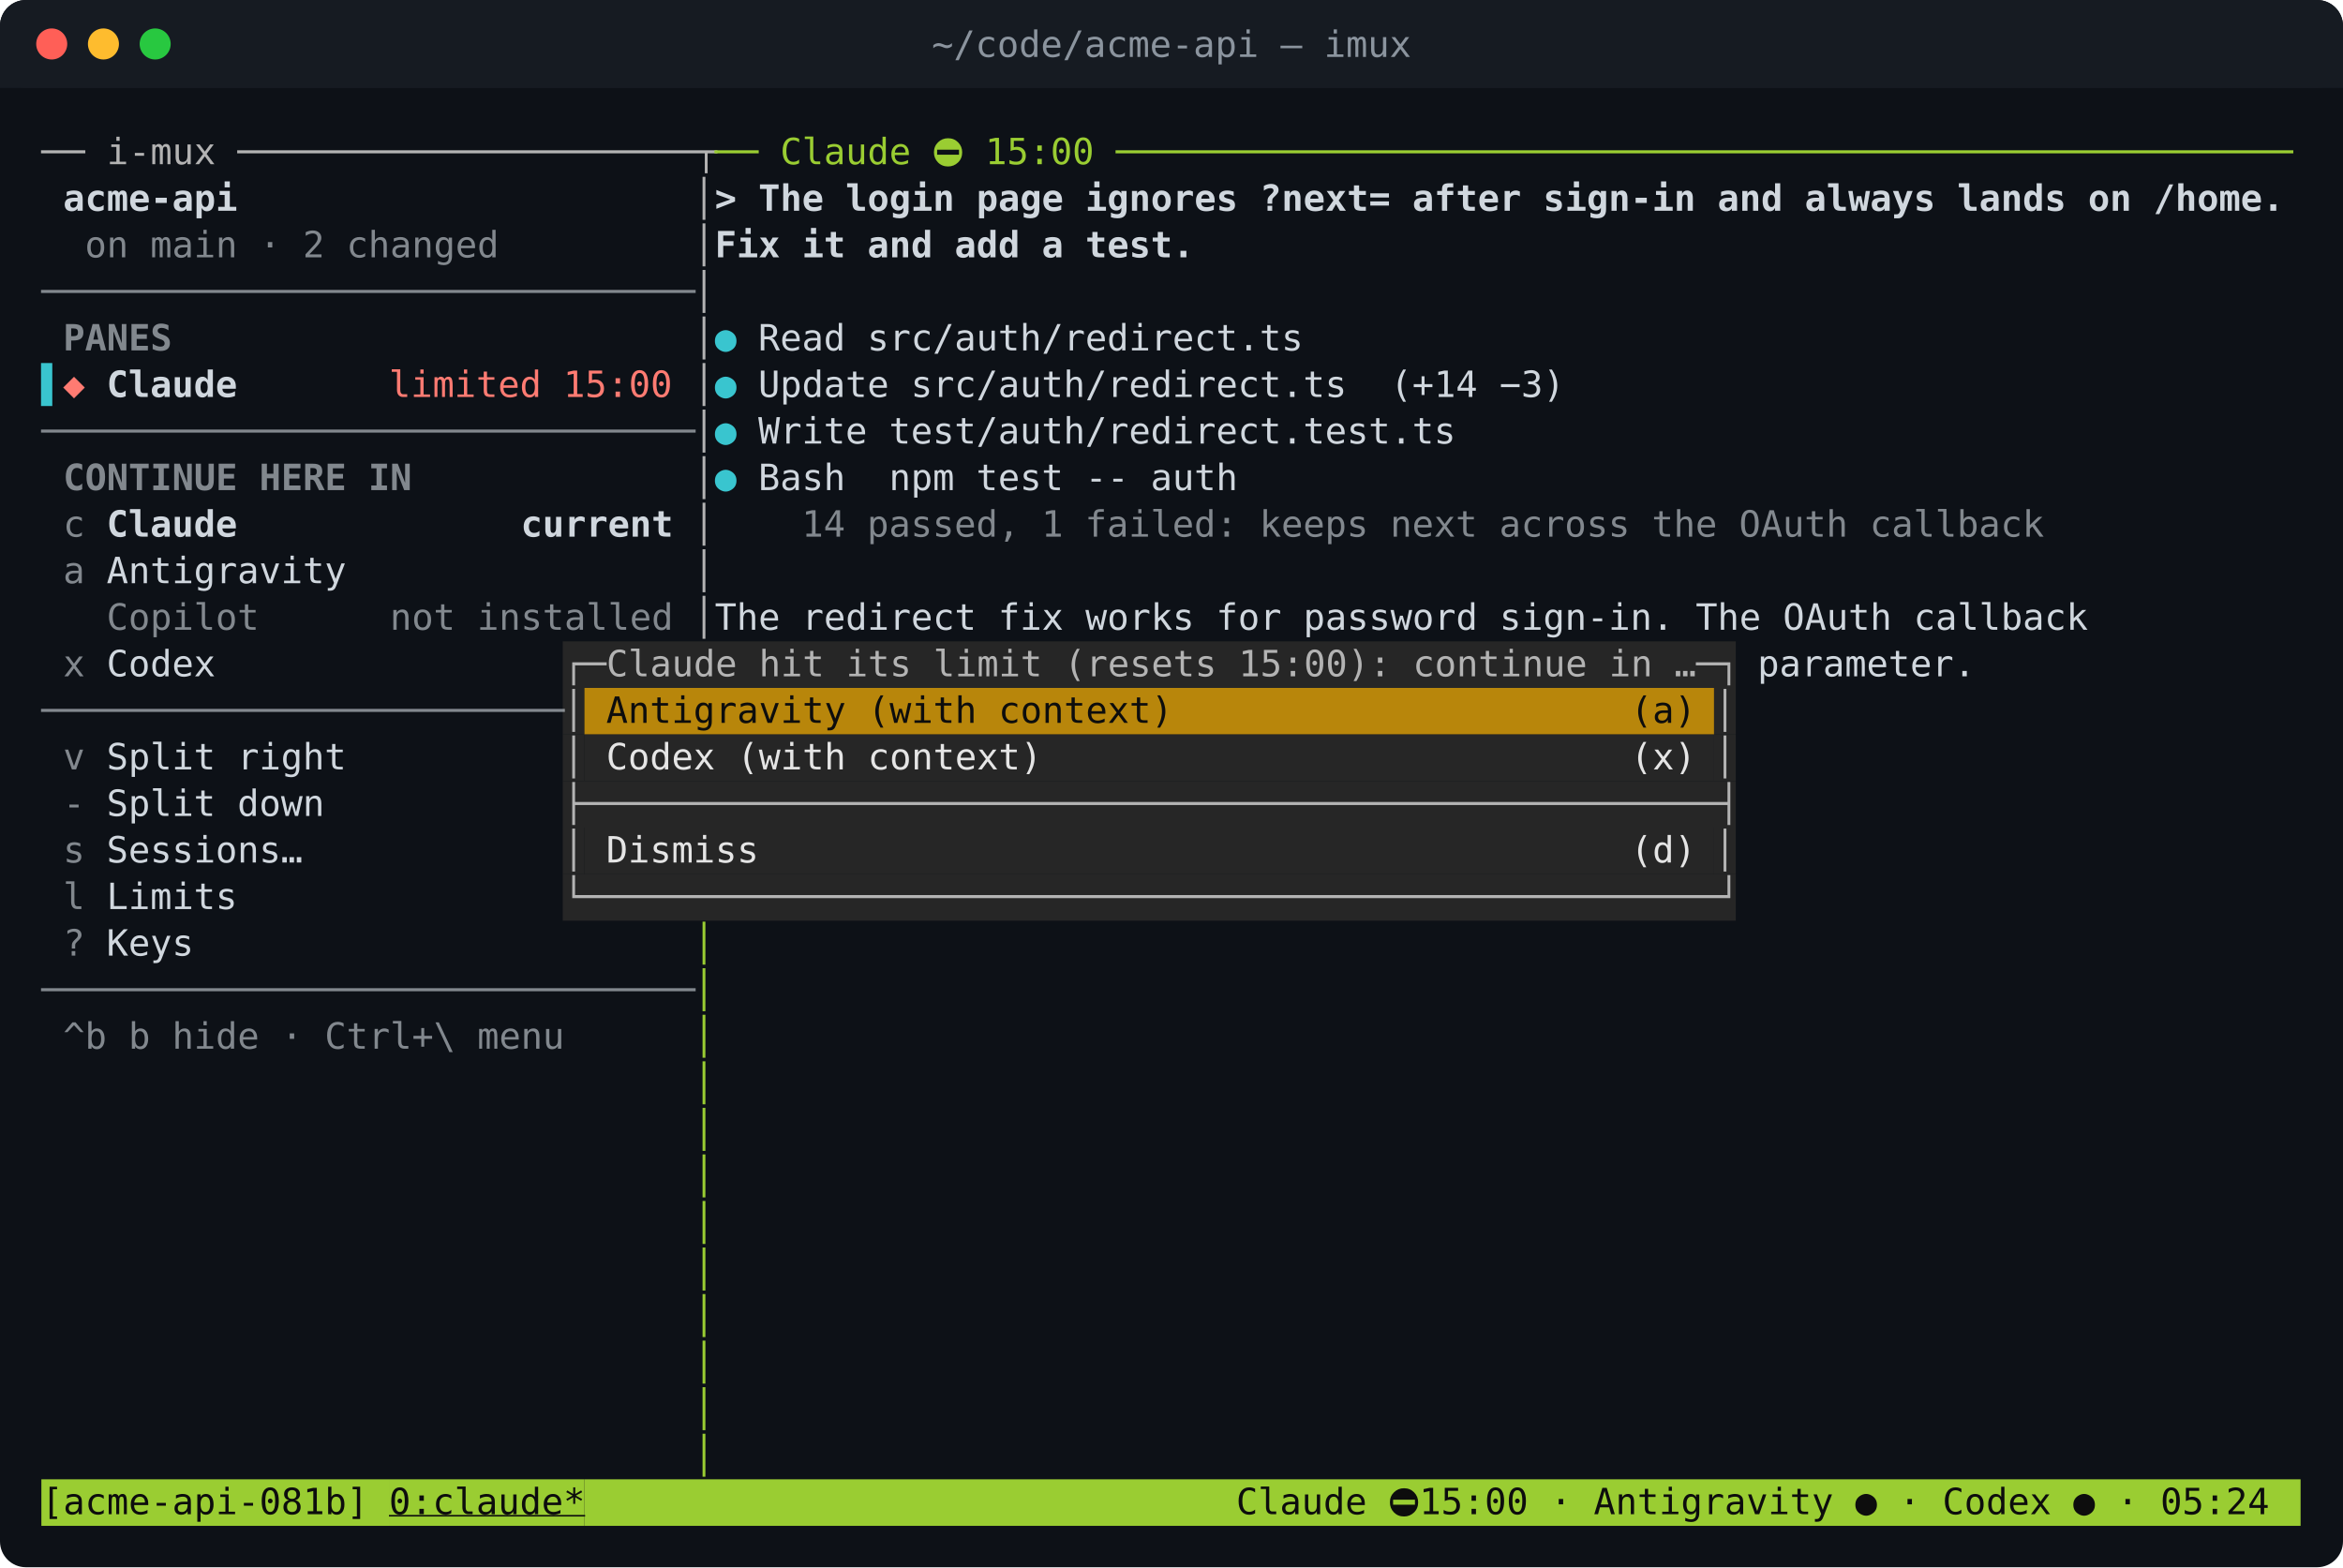
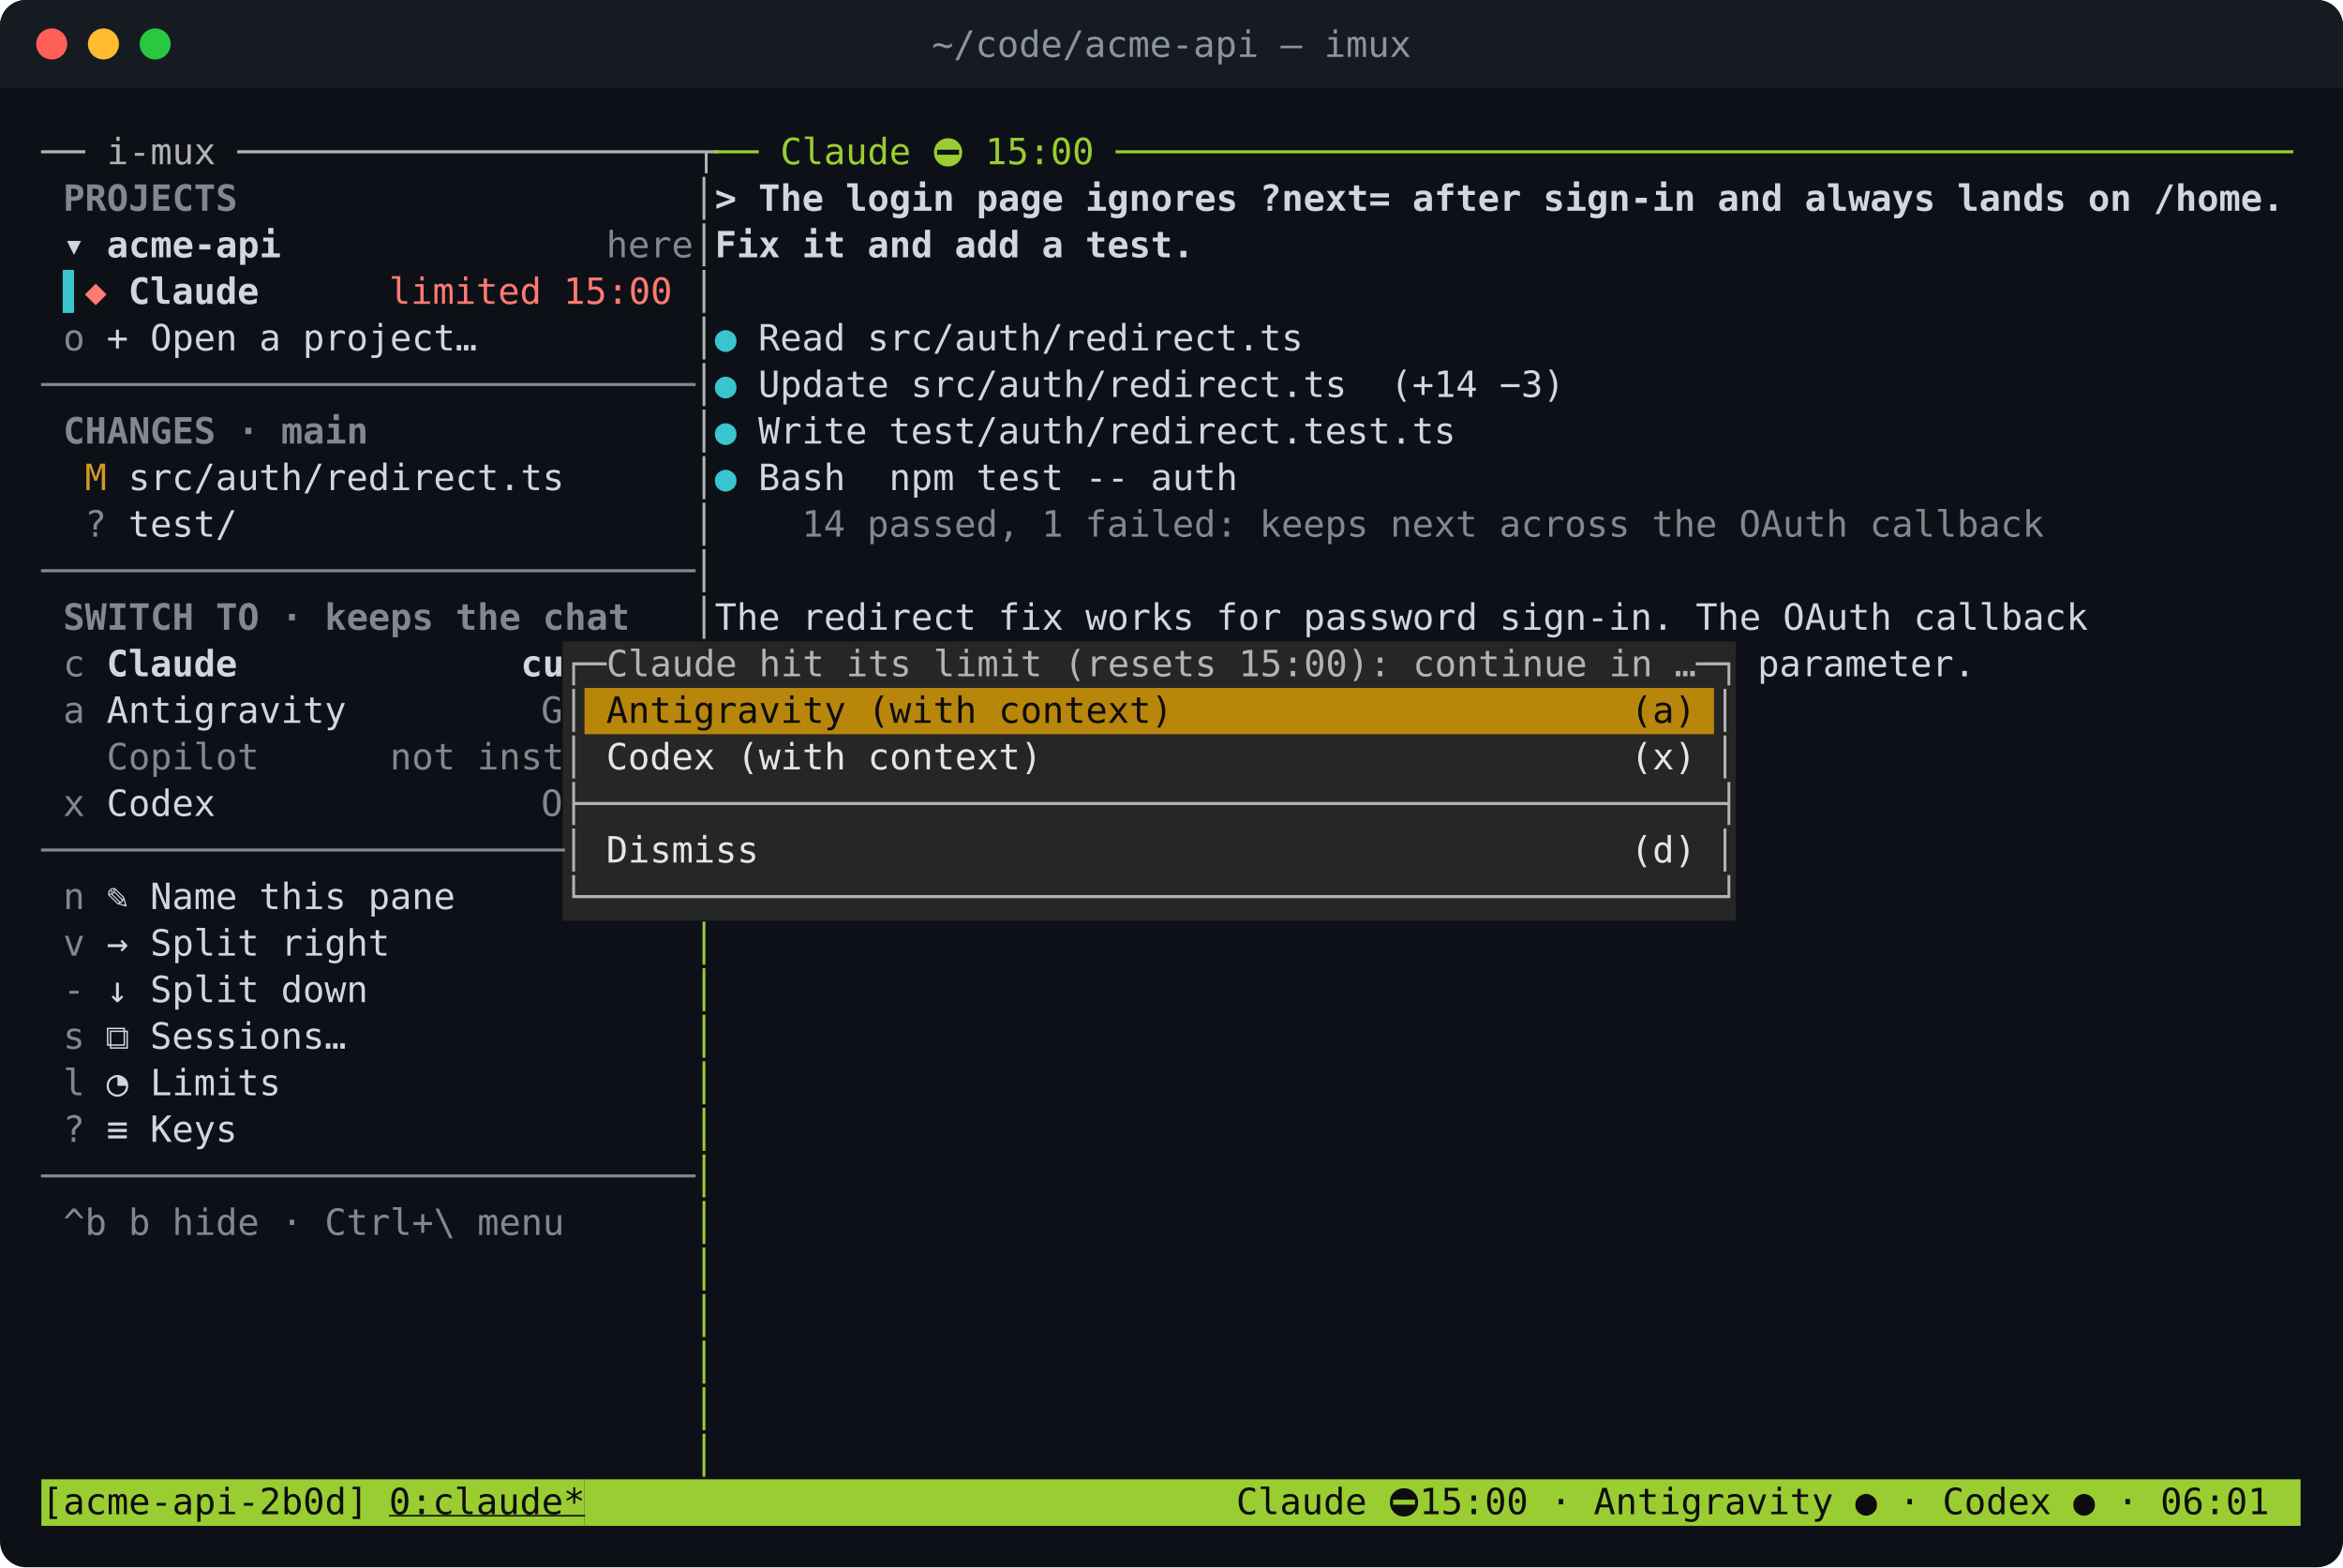
<svg xmlns="http://www.w3.org/2000/svg" xml:space="preserve" width="906" height="606" viewBox="0 0 906 606">
  <style>text{font-family:ui-monospace,SFMono-Regular,"SF Mono",Menlo,Consolas,"DejaVu Sans Mono","Liberation Mono",monospace;font-size:14px;white-space:pre}</style>
  <rect width="906" height="606" rx="10" fill="#0d1117" />
  <rect width="906" height="34" rx="10" fill="#161b22" />
  <rect y="24" width="906" height="10" fill="#161b22" />
  <circle cx="20" cy="17.0" r="6" fill="#ff5f57" />
  <circle cx="40" cy="17.0" r="6" fill="#febc2e" />
  <circle cx="60" cy="17.0" r="6" fill="#28c840" />
  <text x="453" y="22.0" fill="#8b949e" text-anchor="middle">~/code/acme-api — imux</text>
  <rect x="217.6" y="248.0" width="453.6" height="18.0" fill="#262626" />
  <rect x="217.6" y="266.0" width="8.4" height="18.0" fill="#262626" />
  <rect x="226.0" y="266.0" width="436.8" height="18.0" fill="#b8860b" />
  <rect x="662.8" y="266.0" width="8.4" height="18.0" fill="#262626" />
  <rect x="217.6" y="284.0" width="8.4" height="18.0" fill="#262626" />
  <rect x="226.0" y="284.0" width="436.8" height="18.0" fill="#262626" />
  <rect x="662.8" y="284.0" width="8.4" height="18.0" fill="#262626" />
  <rect x="217.6" y="302.0" width="453.6" height="18.0" fill="#262626" />
  <rect x="217.6" y="320.0" width="8.4" height="18.0" fill="#262626" />
  <rect x="226.0" y="320.0" width="436.8" height="18.0" fill="#262626" />
  <rect x="662.8" y="320.0" width="8.4" height="18.0" fill="#262626" />
  <rect x="217.6" y="338.0" width="453.6" height="18.0" fill="#262626" />
  <rect x="16.0" y="572.0" width="134.4" height="18.0" fill="#9acd32" />
  <rect x="150.4" y="572.0" width="75.6" height="18.0" fill="#9acd32" />
  <rect x="226.0" y="572.0" width="663.6" height="18.0" fill="#9acd32" />
  <text x="16 24.4 32.8 41.2 49.6 58 66.4 74.8 83.2 91.6 100 108.4 116.8 125.2 133.6 142 150.4 158.8 167.2 175.6 184 192.4 200.8 209.2 217.6 226 234.4 242.8 251.2 259.6 268" y="63.5" fill="#b3b3b3">── i-mux ─────────────────────┬</text>
  <text x="276.4 284.8 293.2 301.6 310 318.4 326.8 335.2 343.6 352 360.4 377.2 385.6 394 402.4 410.8 419.2 427.6 436 444.4 452.8 461.2 469.6 478 486.4 494.8 503.2 511.6 520 528.4 536.8 545.2 553.6 562 570.4 578.8 587.2 595.6 604 612.4 620.8 629.2 637.6 646 654.4 662.8 671.2 679.6 688 696.4 704.8 713.2 721.6 730 738.4 746.8 755.2 763.6 772 780.4 788.8 797.2 805.6 814 822.4 830.8 839.2 847.6 856 864.4 872.8 881.2" y="63.5" fill="#9acd32">── Claude ⛔ 15:00 ──────────────────────────────────────────────────────</text>
-   <text x="24.4 32.8 41.2 49.6 58 66.4 74.8 83.2" y="81.5" fill="#d0d7de" font-weight="bold">acme-api</text>
+   <text x="24.4 32.8 41.2 49.6 58 66.4 74.8 83.2" y="81.5" fill="#d0d7de" font-weight="bold" opacity="0.6">PROJECTS</text>
  <text x="268" y="81.5" fill="#b3b3b3">│</text>
  <text x="276.4 284.8 293.2 301.6 310 318.4 326.8 335.2 343.6 352 360.4 368.8 377.2 385.6 394 402.4 410.8 419.2 427.6 436 444.4 452.8 461.2 469.6 478 486.4 494.8 503.2 511.6 520 528.4 536.8 545.2 553.6 562 570.4 578.8 587.2 595.6 604 612.4 620.8 629.2 637.6 646 654.4 662.8 671.2 679.6 688 696.4 704.8 713.2 721.6 730 738.4 746.8 755.2 763.6 772 780.4 788.8 797.2 805.6 814 822.4 830.8 839.2 847.6 856 864.4 872.8" y="81.5" fill="#d0d7de" font-weight="bold">&gt; The login page ignores ?next= after sign-in and always lands on /home.</text>
-   <text x="32.8 41.2 49.6 58 66.4 74.8 83.2 91.6 100 108.4 116.8 125.2 133.6 142 150.4 158.8 167.2 175.6 184" y="99.5" fill="#d0d7de" opacity="0.6">on main · 2 changed</text>
+   <text x="24.4 32.8 41.2 49.6 58 66.4 74.8 83.2 91.6 100" y="99.5" fill="#d0d7de" font-weight="bold">▾ acme-api</text>
+   <text x="234.4 242.8 251.2 259.6" y="99.5" fill="#d0d7de" opacity="0.6">here</text>
  <text x="268" y="99.5" fill="#b3b3b3">│</text>
  <text x="276.4 284.8 293.2 301.6 310 318.4 326.8 335.2 343.6 352 360.4 368.8 377.2 385.6 394 402.4 410.8 419.2 427.6 436 444.4 452.8" y="99.5" fill="#d0d7de" font-weight="bold">Fix it and add a test.</text>
-   <text x="16 24.4 32.8 41.2 49.6 58 66.4 74.8 83.2 91.6 100 108.4 116.8 125.2 133.6 142 150.4 158.8 167.2 175.6 184 192.4 200.8 209.2 217.6 226 234.4 242.8 251.2 259.6" y="117.5" fill="#d0d7de" opacity="0.6">──────────────────────────────</text>
+   <text x="24.4" y="117.5" fill="#39c5cf">▌</text>
+   <text x="32.8" y="117.5" fill="#ff7b72">◆</text>
+   <text x="49.6 58 66.4 74.8 83.2 91.6" y="117.5" fill="#d0d7de" font-weight="bold">Claude</text>
+   <text x="150.4 158.8 167.2 175.6 184 192.4 200.8 209.2 217.6 226 234.4 242.8 251.2" y="117.5" fill="#ff7b72">limited 15:00</text>
  <text x="268" y="117.5" fill="#b3b3b3">│</text>
-   <text x="24.4 32.8 41.2 49.6 58" y="135.5" fill="#d0d7de" font-weight="bold" opacity="0.6">PANES</text>
+   <text x="24.4" y="135.5" fill="#d0d7de" opacity="0.6">o</text>
+   <text x="41.2 49.6 58 66.4 74.8 83.2 91.6 100 108.4 116.8 125.2 133.6 142 150.4 158.8 167.2 175.6" y="135.5" fill="#d0d7de">+ Open a project…</text>
  <text x="268" y="135.5" fill="#b3b3b3">│</text>
  <text x="276.4" y="135.5" fill="#39c5cf">●</text>
  <text x="293.2 301.6 310 318.4 326.8 335.2 343.6 352 360.4 368.8 377.2 385.6 394 402.4 410.8 419.2 427.6 436 444.4 452.8 461.2 469.6 478 486.4 494.8" y="135.5" fill="#d0d7de">Read src/auth/redirect.ts</text>
-   <text x="16" y="153.5" fill="#39c5cf">▌</text>
-   <text x="24.4" y="153.5" fill="#ff7b72">◆</text>
-   <text x="41.2 49.6 58 66.4 74.8 83.2" y="153.5" fill="#d0d7de" font-weight="bold">Claude</text>
-   <text x="150.4 158.8 167.2 175.6 184 192.4 200.8 209.2 217.6 226 234.4 242.8 251.2" y="153.5" fill="#ff7b72">limited 15:00</text>
+   <text x="16 24.4 32.8 41.2 49.6 58 66.4 74.8 83.2 91.6 100 108.4 116.8 125.2 133.6 142 150.4 158.8 167.2 175.6 184 192.4 200.8 209.2 217.6 226 234.4 242.8 251.2 259.6" y="153.5" fill="#d0d7de" opacity="0.6">──────────────────────────────</text>
  <text x="268" y="153.5" fill="#b3b3b3">│</text>
  <text x="276.4" y="153.5" fill="#39c5cf">●</text>
  <text x="293.2 301.6 310 318.4 326.8 335.2 343.6 352 360.4 368.8 377.2 385.6 394 402.4 410.8 419.2 427.6 436 444.4 452.8 461.2 469.6 478 486.4 494.8 503.2 511.6 520 528.4 536.8 545.2 553.6 562 570.4 578.8 587.2 595.6" y="153.5" fill="#d0d7de">Update src/auth/redirect.ts  (+14 −3)</text>
-   <text x="16 24.4 32.8 41.2 49.6 58 66.4 74.8 83.2 91.6 100 108.4 116.8 125.2 133.6 142 150.4 158.8 167.2 175.6 184 192.4 200.8 209.2 217.6 226 234.4 242.8 251.2 259.6" y="171.5" fill="#d0d7de" opacity="0.6">──────────────────────────────</text>
+   <text x="24.4 32.8 41.2 49.6 58 66.4 74.8 83.2 91.6 100 108.4 116.8 125.2 133.6" y="171.5" fill="#d0d7de" font-weight="bold" opacity="0.6">CHANGES · main</text>
  <text x="268" y="171.5" fill="#b3b3b3">│</text>
  <text x="276.4" y="171.5" fill="#39c5cf">●</text>
  <text x="293.2 301.6 310 318.4 326.8 335.2 343.6 352 360.4 368.8 377.2 385.6 394 402.4 410.8 419.2 427.6 436 444.4 452.8 461.2 469.6 478 486.4 494.8 503.2 511.6 520 528.4 536.8 545.2 553.6" y="171.5" fill="#d0d7de">Write test/auth/redirect.test.ts</text>
-   <text x="24.4 32.8 41.2 49.6 58 66.4 74.8 83.2 91.6 100 108.4 116.8 125.2 133.6 142 150.4" y="189.5" fill="#d0d7de" font-weight="bold" opacity="0.6">CONTINUE HERE IN</text>
+   <text x="32.8" y="189.5" fill="#d29922">M</text>
+   <text x="49.6 58 66.4 74.8 83.2 91.6 100 108.4 116.8 125.2 133.6 142 150.4 158.8 167.2 175.6 184 192.4 200.8 209.2" y="189.5" fill="#d0d7de">src/auth/redirect.ts</text>
  <text x="268" y="189.5" fill="#b3b3b3">│</text>
  <text x="276.4" y="189.5" fill="#39c5cf">●</text>
  <text x="293.2 301.6 310 318.4 326.8 335.2 343.6 352 360.4 368.8 377.2 385.6 394 402.4 410.8 419.2 427.6 436 444.4 452.8 461.2 469.6" y="189.5" fill="#d0d7de">Bash  npm test -- auth</text>
-   <text x="24.4" y="207.5" fill="#d0d7de" opacity="0.6">c</text>
-   <text x="41.2 49.6 58 66.4 74.8 83.2 91.6 100 108.4 116.8 125.2 133.6 142 150.4 158.8 167.2 175.6 184 192.4 200.8 209.2 217.6 226 234.4 242.8 251.2" y="207.5" fill="#d0d7de" font-weight="bold">Claude             current</text>
+   <text x="32.8" y="207.5" fill="#d0d7de" opacity="0.6">?</text>
+   <text x="49.6 58 66.4 74.8 83.2" y="207.5" fill="#d0d7de">test/</text>
  <text x="268" y="207.5" fill="#b3b3b3">│</text>
  <text x="310 318.4 326.8 335.2 343.6 352 360.4 368.8 377.2 385.6 394 402.4 410.8 419.2 427.6 436 444.4 452.8 461.2 469.6 478 486.4 494.8 503.2 511.6 520 528.4 536.8 545.2 553.6 562 570.4 578.8 587.2 595.6 604 612.4 620.8 629.2 637.6 646 654.4 662.8 671.2 679.6 688 696.4 704.8 713.2 721.6 730 738.4 746.8 755.2 763.6 772 780.4" y="207.5" fill="#d0d7de" opacity="0.6">14 passed, 1 failed: keeps next across the OAuth callback</text>
-   <text x="24.4" y="225.5" fill="#d0d7de" opacity="0.6">a</text>
-   <text x="41.2 49.6 58 66.4 74.8 83.2 91.6 100 108.4 116.8 125.2" y="225.5" fill="#d0d7de">Antigravity</text>
+   <text x="16 24.4 32.8 41.2 49.6 58 66.4 74.8 83.2 91.6 100 108.4 116.8 125.2 133.6 142 150.4 158.8 167.2 175.6 184 192.4 200.8 209.2 217.6 226 234.4 242.8 251.2 259.6" y="225.5" fill="#d0d7de" opacity="0.6">──────────────────────────────</text>
  <text x="268" y="225.5" fill="#b3b3b3">│</text>
-   <text x="41.2 49.6 58 66.4 74.8 83.2 91.6 100 108.4 116.8 125.2 133.6 142 150.4 158.8 167.2 175.6 184 192.4 200.8 209.2 217.6 226 234.4 242.8 251.2" y="243.5" fill="#d0d7de" opacity="0.6">Copilot      not installed</text>
+   <text x="24.4 32.8 41.2 49.6 58 66.4 74.8 83.2 91.6 100 108.4 116.8 125.2 133.6 142 150.4 158.8 167.2 175.6 184 192.4 200.8 209.2 217.6 226 234.4" y="243.5" fill="#d0d7de" font-weight="bold" opacity="0.6">SWITCH TO · keeps the chat</text>
  <text x="268" y="243.5" fill="#b3b3b3">│</text>
  <text x="276.4 284.8 293.2 301.6 310 318.4 326.8 335.2 343.6 352 360.4 368.8 377.2 385.6 394 402.4 410.8 419.2 427.6 436 444.4 452.8 461.2 469.6 478 486.4 494.8 503.2 511.6 520 528.4 536.8 545.2 553.6 562 570.4 578.8 587.2 595.6 604 612.4 620.8 629.2 637.6 646 654.4 662.8 671.2 679.6 688 696.4 704.8 713.2 721.6 730 738.4 746.8 755.2 763.6 772 780.4 788.8 797.2" y="243.5" fill="#d0d7de">The redirect fix works for password sign-in. The OAuth callback</text>
-   <text x="24.4" y="261.5" fill="#d0d7de" opacity="0.6">x</text>
-   <text x="41.2 49.6 58 66.4 74.8" y="261.5" fill="#d0d7de">Codex</text>
+   <text x="24.4" y="261.5" fill="#d0d7de" opacity="0.6">c</text>
+   <text x="41.2 49.6 58 66.4 74.8 83.2 91.6 100 108.4 116.8 125.2 133.6 142 150.4 158.8 167.2 175.6 184 192.4 200.8 209.2" y="261.5" fill="#d0d7de" font-weight="bold">Claude             cu</text>
  <text x="217.6 226 234.4 242.8 251.2 259.6 268 276.4 284.8 293.2 301.6 310 318.4 326.8 335.2 343.6 352 360.4 368.8 377.2 385.6 394 402.4 410.8 419.2 427.6 436 444.4 452.8 461.2 469.6 478 486.4 494.8 503.2 511.6 520 528.4 536.8 545.2 553.6 562 570.4 578.8 587.2 595.6 604 612.4 620.8 629.2 637.6 646 654.4 662.8" y="261.5" fill="#b3b3b3">┌─Claude hit its limit (resets 15:00): continue in …─┐</text>
  <text x="679.6 688 696.4 704.8 713.2 721.6 730 738.4 746.8 755.2" y="261.5" fill="#d0d7de">parameter.</text>
-   <text x="16 24.4 32.8 41.2 49.6 58 66.4 74.8 83.2 91.6 100 108.4 116.8 125.2 133.6 142 150.4 158.8 167.2 175.6 184 192.4 200.8 209.2" y="279.5" fill="#d0d7de" opacity="0.6">────────────────────────</text>
+   <text x="24.4" y="279.5" fill="#d0d7de" opacity="0.6">a</text>
+   <text x="41.2 49.6 58 66.4 74.8 83.2 91.6 100 108.4 116.8 125.2" y="279.5" fill="#d0d7de">Antigravity</text>
+   <text x="209.2" y="279.5" fill="#d0d7de" opacity="0.6">G</text>
  <text x="217.6" y="279.5" fill="#b3b3b3">│</text>
  <text x="234.4 242.8 251.2 259.6 268 276.4 284.8 293.2 301.6 310 318.4 326.8 335.2 343.6 352 360.4 368.8 377.2 385.6 394 402.4 410.8 419.2 427.6 436 444.4 452.8 461.2 469.6 478 486.4 494.8 503.2 511.6 520 528.4 536.8 545.2 553.6 562 570.4 578.8 587.2 595.6 604 612.4 620.8 629.2 637.6 646" y="279.5" fill="#0d0d0d">Antigravity (with context)                     (a)</text>
  <text x="662.8" y="279.5" fill="#b3b3b3">│</text>
-   <text x="24.4" y="297.5" fill="#d0d7de" opacity="0.6">v</text>
-   <text x="41.2 49.6 58 66.4 74.8 83.2 91.6 100 108.4 116.8 125.2" y="297.5" fill="#d0d7de">Split right</text>
+   <text x="41.2 49.6 58 66.4 74.8 83.2 91.6 100 108.4 116.8 125.2 133.6 142 150.4 158.8 167.2 175.6 184 192.4 200.8 209.2" y="297.5" fill="#d0d7de" opacity="0.6">Copilot      not inst</text>
  <text x="217.6" y="297.5" fill="#b3b3b3">│</text>
  <text x="234.4 242.8 251.2 259.6 268 276.4 284.8 293.2 301.6 310 318.4 326.8 335.2 343.6 352 360.4 368.8 377.2 385.6 394 402.4 410.8 419.2 427.6 436 444.4 452.8 461.2 469.6 478 486.4 494.8 503.2 511.6 520 528.4 536.8 545.2 553.6 562 570.4 578.8 587.2 595.6 604 612.4 620.8 629.2 637.6 646" y="297.5" fill="#e5e5e5">Codex (with context)                           (x)</text>
  <text x="662.8" y="297.5" fill="#b3b3b3">│</text>
-   <text x="24.4" y="315.5" fill="#d0d7de" opacity="0.6">-</text>
-   <text x="41.2 49.6 58 66.4 74.8 83.2 91.6 100 108.4 116.8" y="315.5" fill="#d0d7de">Split down</text>
+   <text x="24.4" y="315.5" fill="#d0d7de" opacity="0.6">x</text>
+   <text x="41.2 49.6 58 66.4 74.8" y="315.5" fill="#d0d7de">Codex</text>
+   <text x="209.2" y="315.5" fill="#d0d7de" opacity="0.6">O</text>
  <text x="217.6 226 234.4 242.8 251.2 259.6 268 276.4 284.8 293.2 301.6 310 318.4 326.8 335.2 343.6 352 360.4 368.8 377.2 385.6 394 402.4 410.8 419.2 427.6 436 444.4 452.8 461.2 469.6 478 486.4 494.8 503.2 511.6 520 528.4 536.8 545.2 553.6 562 570.4 578.8 587.2 595.6 604 612.4 620.8 629.2 637.6 646 654.4 662.8" y="315.5" fill="#b3b3b3">├────────────────────────────────────────────────────┤</text>
-   <text x="24.4" y="333.5" fill="#d0d7de" opacity="0.6">s</text>
-   <text x="41.2 49.6 58 66.4 74.8 83.2 91.6 100 108.4" y="333.5" fill="#d0d7de">Sessions…</text>
+   <text x="16 24.4 32.8 41.2 49.6 58 66.4 74.8 83.2 91.6 100 108.4 116.8 125.2 133.6 142 150.4 158.8 167.2 175.6 184 192.4 200.8 209.2" y="333.5" fill="#d0d7de" opacity="0.6">────────────────────────</text>
  <text x="217.6" y="333.5" fill="#b3b3b3">│</text>
  <text x="234.4 242.8 251.2 259.6 268 276.4 284.8 293.2 301.6 310 318.4 326.8 335.2 343.6 352 360.4 368.8 377.2 385.6 394 402.4 410.8 419.2 427.6 436 444.4 452.8 461.2 469.6 478 486.4 494.8 503.2 511.6 520 528.4 536.8 545.2 553.6 562 570.4 578.8 587.2 595.6 604 612.4 620.8 629.2 637.6 646" y="333.5" fill="#e5e5e5">Dismiss                                        (d)</text>
  <text x="662.8" y="333.5" fill="#b3b3b3">│</text>
-   <text x="24.4" y="351.5" fill="#d0d7de" opacity="0.6">l</text>
-   <text x="41.2 49.6 58 66.4 74.8 83.2" y="351.5" fill="#d0d7de">Limits</text>
+   <text x="24.4" y="351.5" fill="#d0d7de" opacity="0.6">n</text>
+   <text x="41.2 49.6 58 66.4 74.8 83.2 91.6 100 108.4 116.8 125.2 133.6 142 150.4 158.8 167.2" y="351.5" fill="#d0d7de">✎ Name this pane</text>
  <text x="217.6 226 234.4 242.8 251.2 259.6 268 276.4 284.8 293.2 301.6 310 318.4 326.8 335.2 343.6 352 360.4 368.8 377.2 385.6 394 402.4 410.8 419.2 427.6 436 444.4 452.8 461.2 469.6 478 486.4 494.8 503.2 511.6 520 528.4 536.8 545.2 553.6 562 570.4 578.8 587.2 595.6 604 612.4 620.8 629.2 637.6 646 654.4 662.8" y="351.5" fill="#b3b3b3">└────────────────────────────────────────────────────┘</text>
-   <text x="24.4" y="369.5" fill="#d0d7de" opacity="0.6">?</text>
-   <text x="41.2 49.6 58 66.4" y="369.5" fill="#d0d7de">Keys</text>
+   <text x="24.4" y="369.5" fill="#d0d7de" opacity="0.6">v</text>
+   <text x="41.2 49.6 58 66.4 74.8 83.2 91.6 100 108.4 116.8 125.2 133.6 142" y="369.5" fill="#d0d7de">→ Split right</text>
  <text x="268" y="369.5" fill="#9acd32">│</text>
-   <text x="16 24.4 32.8 41.2 49.6 58 66.4 74.8 83.2 91.6 100 108.4 116.8 125.2 133.6 142 150.4 158.8 167.2 175.6 184 192.4 200.8 209.2 217.6 226 234.4 242.8 251.2 259.6" y="387.5" fill="#d0d7de" opacity="0.6">──────────────────────────────</text>
+   <text x="24.4" y="387.5" fill="#d0d7de" opacity="0.6">-</text>
+   <text x="41.2 49.6 58 66.4 74.8 83.2 91.6 100 108.4 116.8 125.2 133.6" y="387.5" fill="#d0d7de">↓ Split down</text>
  <text x="268" y="387.5" fill="#9acd32">│</text>
-   <text x="24.4 32.8 41.2 49.6 58 66.4 74.8 83.2 91.6 100 108.4 116.8 125.2 133.6 142 150.4 158.8 167.2 175.6 184 192.4 200.8 209.2" y="405.5" fill="#d0d7de" opacity="0.6">^b b hide · Ctrl+\ menu</text>
+   <text x="24.4" y="405.5" fill="#d0d7de" opacity="0.6">s</text>
+   <text x="41.2 49.6 58 66.4 74.8 83.2 91.6 100 108.4 116.8 125.2" y="405.5" fill="#d0d7de">⧉ Sessions…</text>
  <text x="268" y="405.5" fill="#9acd32">│</text>
+   <text x="24.4" y="423.5" fill="#d0d7de" opacity="0.6">l</text>
+   <text x="41.2 49.6 58 66.4 74.8 83.2 91.6 100" y="423.5" fill="#d0d7de">◔ Limits</text>
  <text x="268" y="423.5" fill="#9acd32">│</text>
+   <text x="24.4" y="441.5" fill="#d0d7de" opacity="0.6">?</text>
+   <text x="41.2 49.6 58 66.4 74.8 83.2" y="441.5" fill="#d0d7de">≡ Keys</text>
  <text x="268" y="441.5" fill="#9acd32">│</text>
+   <text x="16 24.4 32.8 41.2 49.6 58 66.4 74.8 83.2 91.6 100 108.4 116.8 125.2 133.6 142 150.4 158.8 167.2 175.6 184 192.4 200.8 209.2 217.6 226 234.4 242.8 251.2 259.6" y="459.5" fill="#d0d7de" opacity="0.6">──────────────────────────────</text>
  <text x="268" y="459.5" fill="#9acd32">│</text>
+   <text x="24.4 32.8 41.2 49.6 58 66.4 74.8 83.2 91.6 100 108.4 116.8 125.2 133.6 142 150.4 158.8 167.2 175.6 184 192.4 200.8 209.2" y="477.5" fill="#d0d7de" opacity="0.6">^b b hide · Ctrl+\ menu</text>
  <text x="268" y="477.5" fill="#9acd32">│</text>
  <text x="268" y="495.5" fill="#9acd32">│</text>
  <text x="268" y="513.5" fill="#9acd32">│</text>
  <text x="268" y="531.5" fill="#9acd32">│</text>
  <text x="268" y="549.5" fill="#9acd32">│</text>
  <text x="268" y="567.5" fill="#9acd32">│</text>
-   <text x="16 24.4 32.8 41.2 49.6 58 66.4 74.8 83.2 91.6 100 108.4 116.8 125.2 133.6" y="585.5" fill="#0d0d0d">[acme-api-081b]</text>
+   <text x="16 24.4 32.8 41.2 49.6 58 66.4 74.8 83.2 91.6 100 108.4 116.8 125.2 133.6" y="585.5" fill="#0d0d0d">[acme-api-2b0d]</text>
  <text x="150.4 158.8 167.2 175.6 184 192.4 200.8 209.2 217.6" y="585.5" fill="#0d0d0d" text-decoration="underline">0:claude*</text>
-   <text x="478 486.4 494.8 503.2 511.6 520 528.4 536.8 553.6 562 570.4 578.8 587.2 595.6 604 612.4 620.8 629.2 637.6 646 654.4 662.8 671.2 679.6 688 696.4 704.8 713.2 721.6 730 738.4 746.8 755.2 763.6 772 780.4 788.8 797.2 805.6 814 822.4 830.8 839.2 847.6 856 864.4 872.8" y="585.5" fill="#0d0d0d">Claude ⛔15:00 · Antigravity ● · Codex ● · 05:24</text>
+   <text x="478 486.4 494.8 503.2 511.6 520 528.4 536.8 553.6 562 570.4 578.8 587.2 595.6 604 612.4 620.8 629.2 637.6 646 654.4 662.8 671.2 679.6 688 696.4 704.8 713.2 721.6 730 738.4 746.8 755.2 763.6 772 780.4 788.8 797.2 805.6 814 822.4 830.8 839.2 847.6 856 864.4 872.8" y="585.5" fill="#0d0d0d">Claude ⛔15:00 · Antigravity ● · Codex ● · 06:01</text>
</svg>
